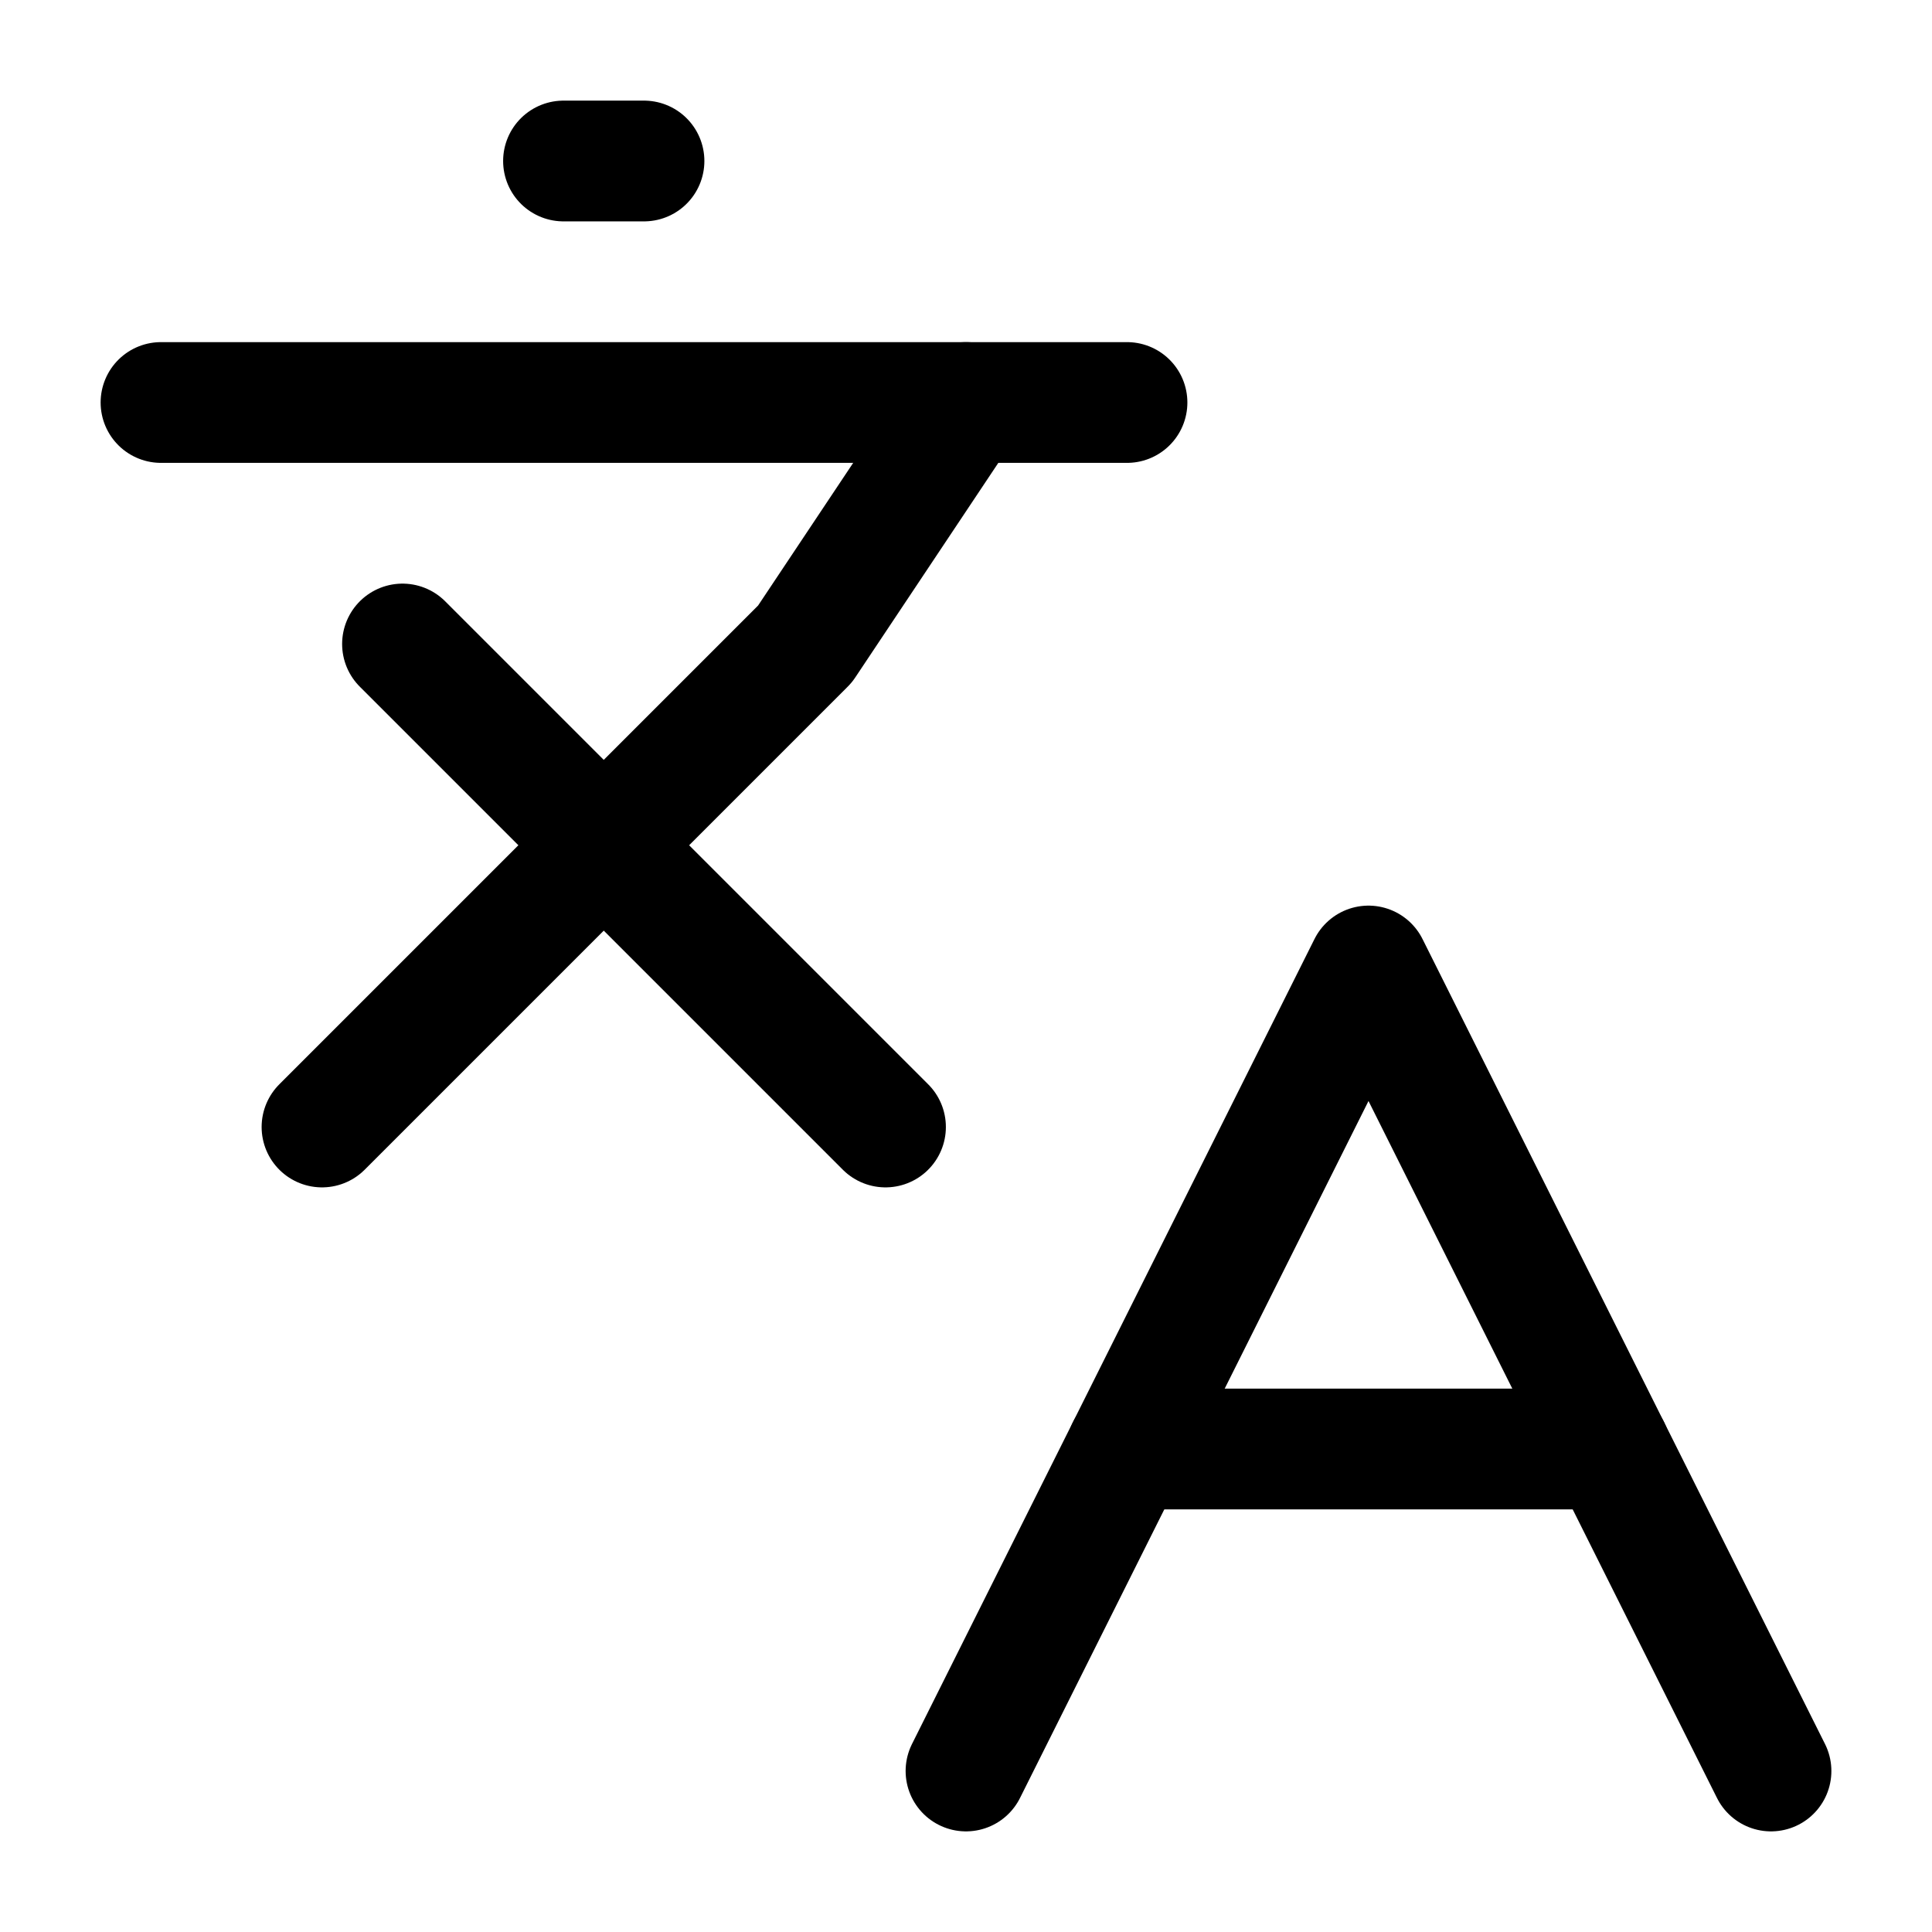
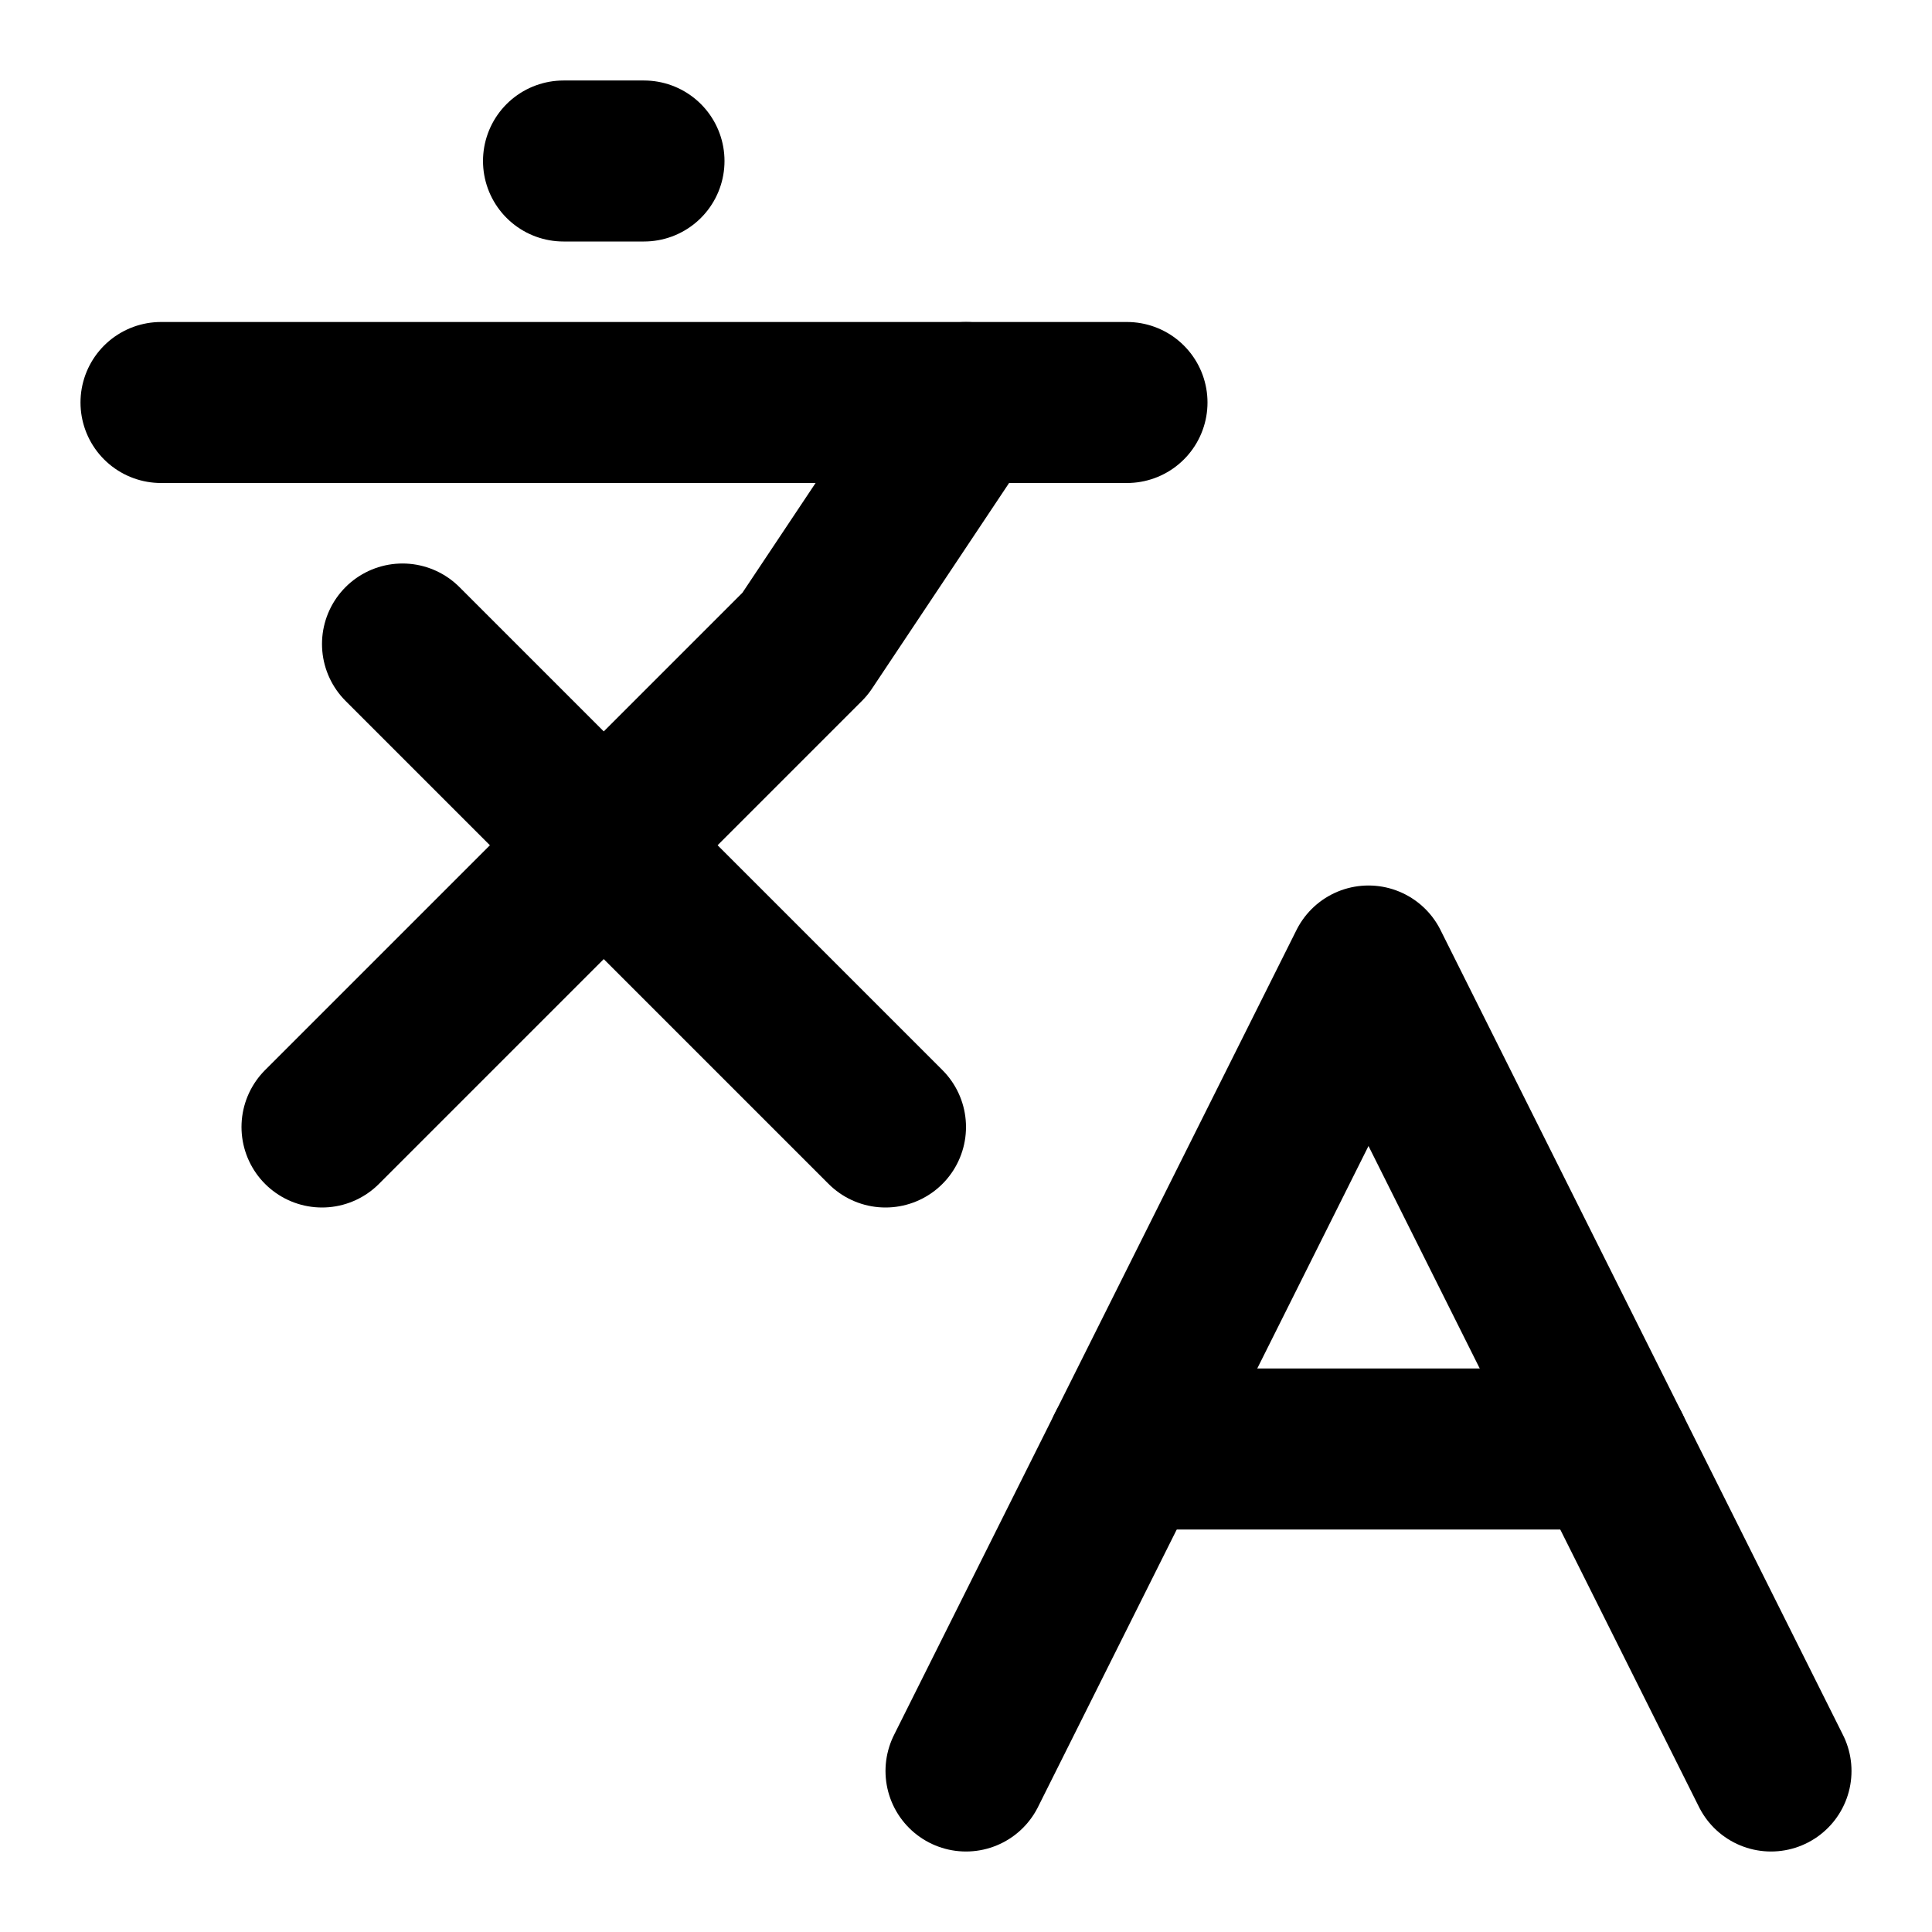
- <svg xmlns="http://www.w3.org/2000/svg" class="lucide lucide-languages" width="24" height="24" viewBox="0 0 24 24" fill="none" stroke="currentColor" stroke-width="1.5" stroke-linecap="round" stroke-linejoin="round">
+ <svg xmlns="http://www.w3.org/2000/svg" class="lucide lucide-languages" width="24" height="24" viewBox="0 0 24 24" fill="none" stroke="currentColor" stroke-width="2" stroke-linecap="round" stroke-linejoin="round">
  <path d="m5 8 6 6" />
  <path d="m4 14 6-6 2-3" />
  <path d="M2 5h12" />
  <path d="M7 2h1" />
  <path d="m22 22-5-10-5 10" />
  <path d="M14 18h6" />
</svg>
